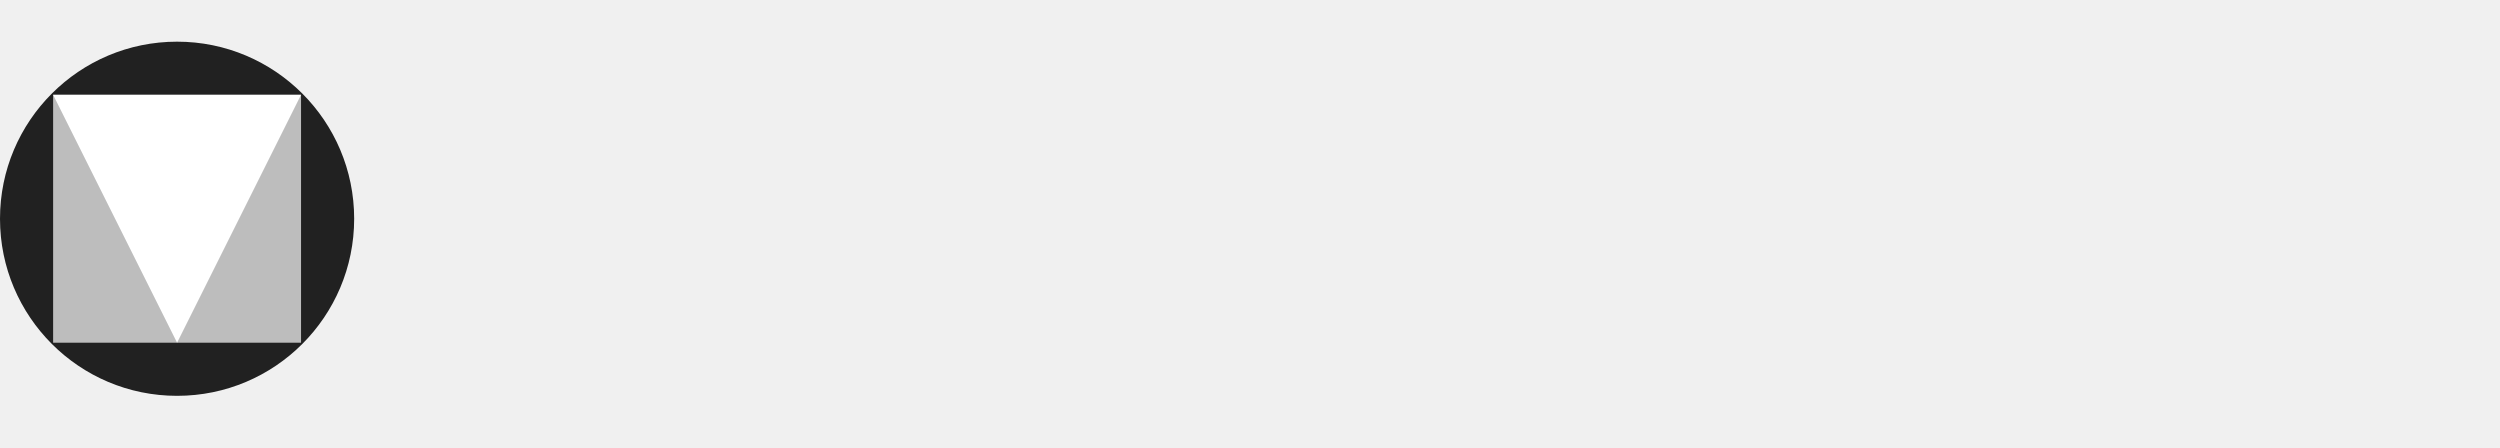
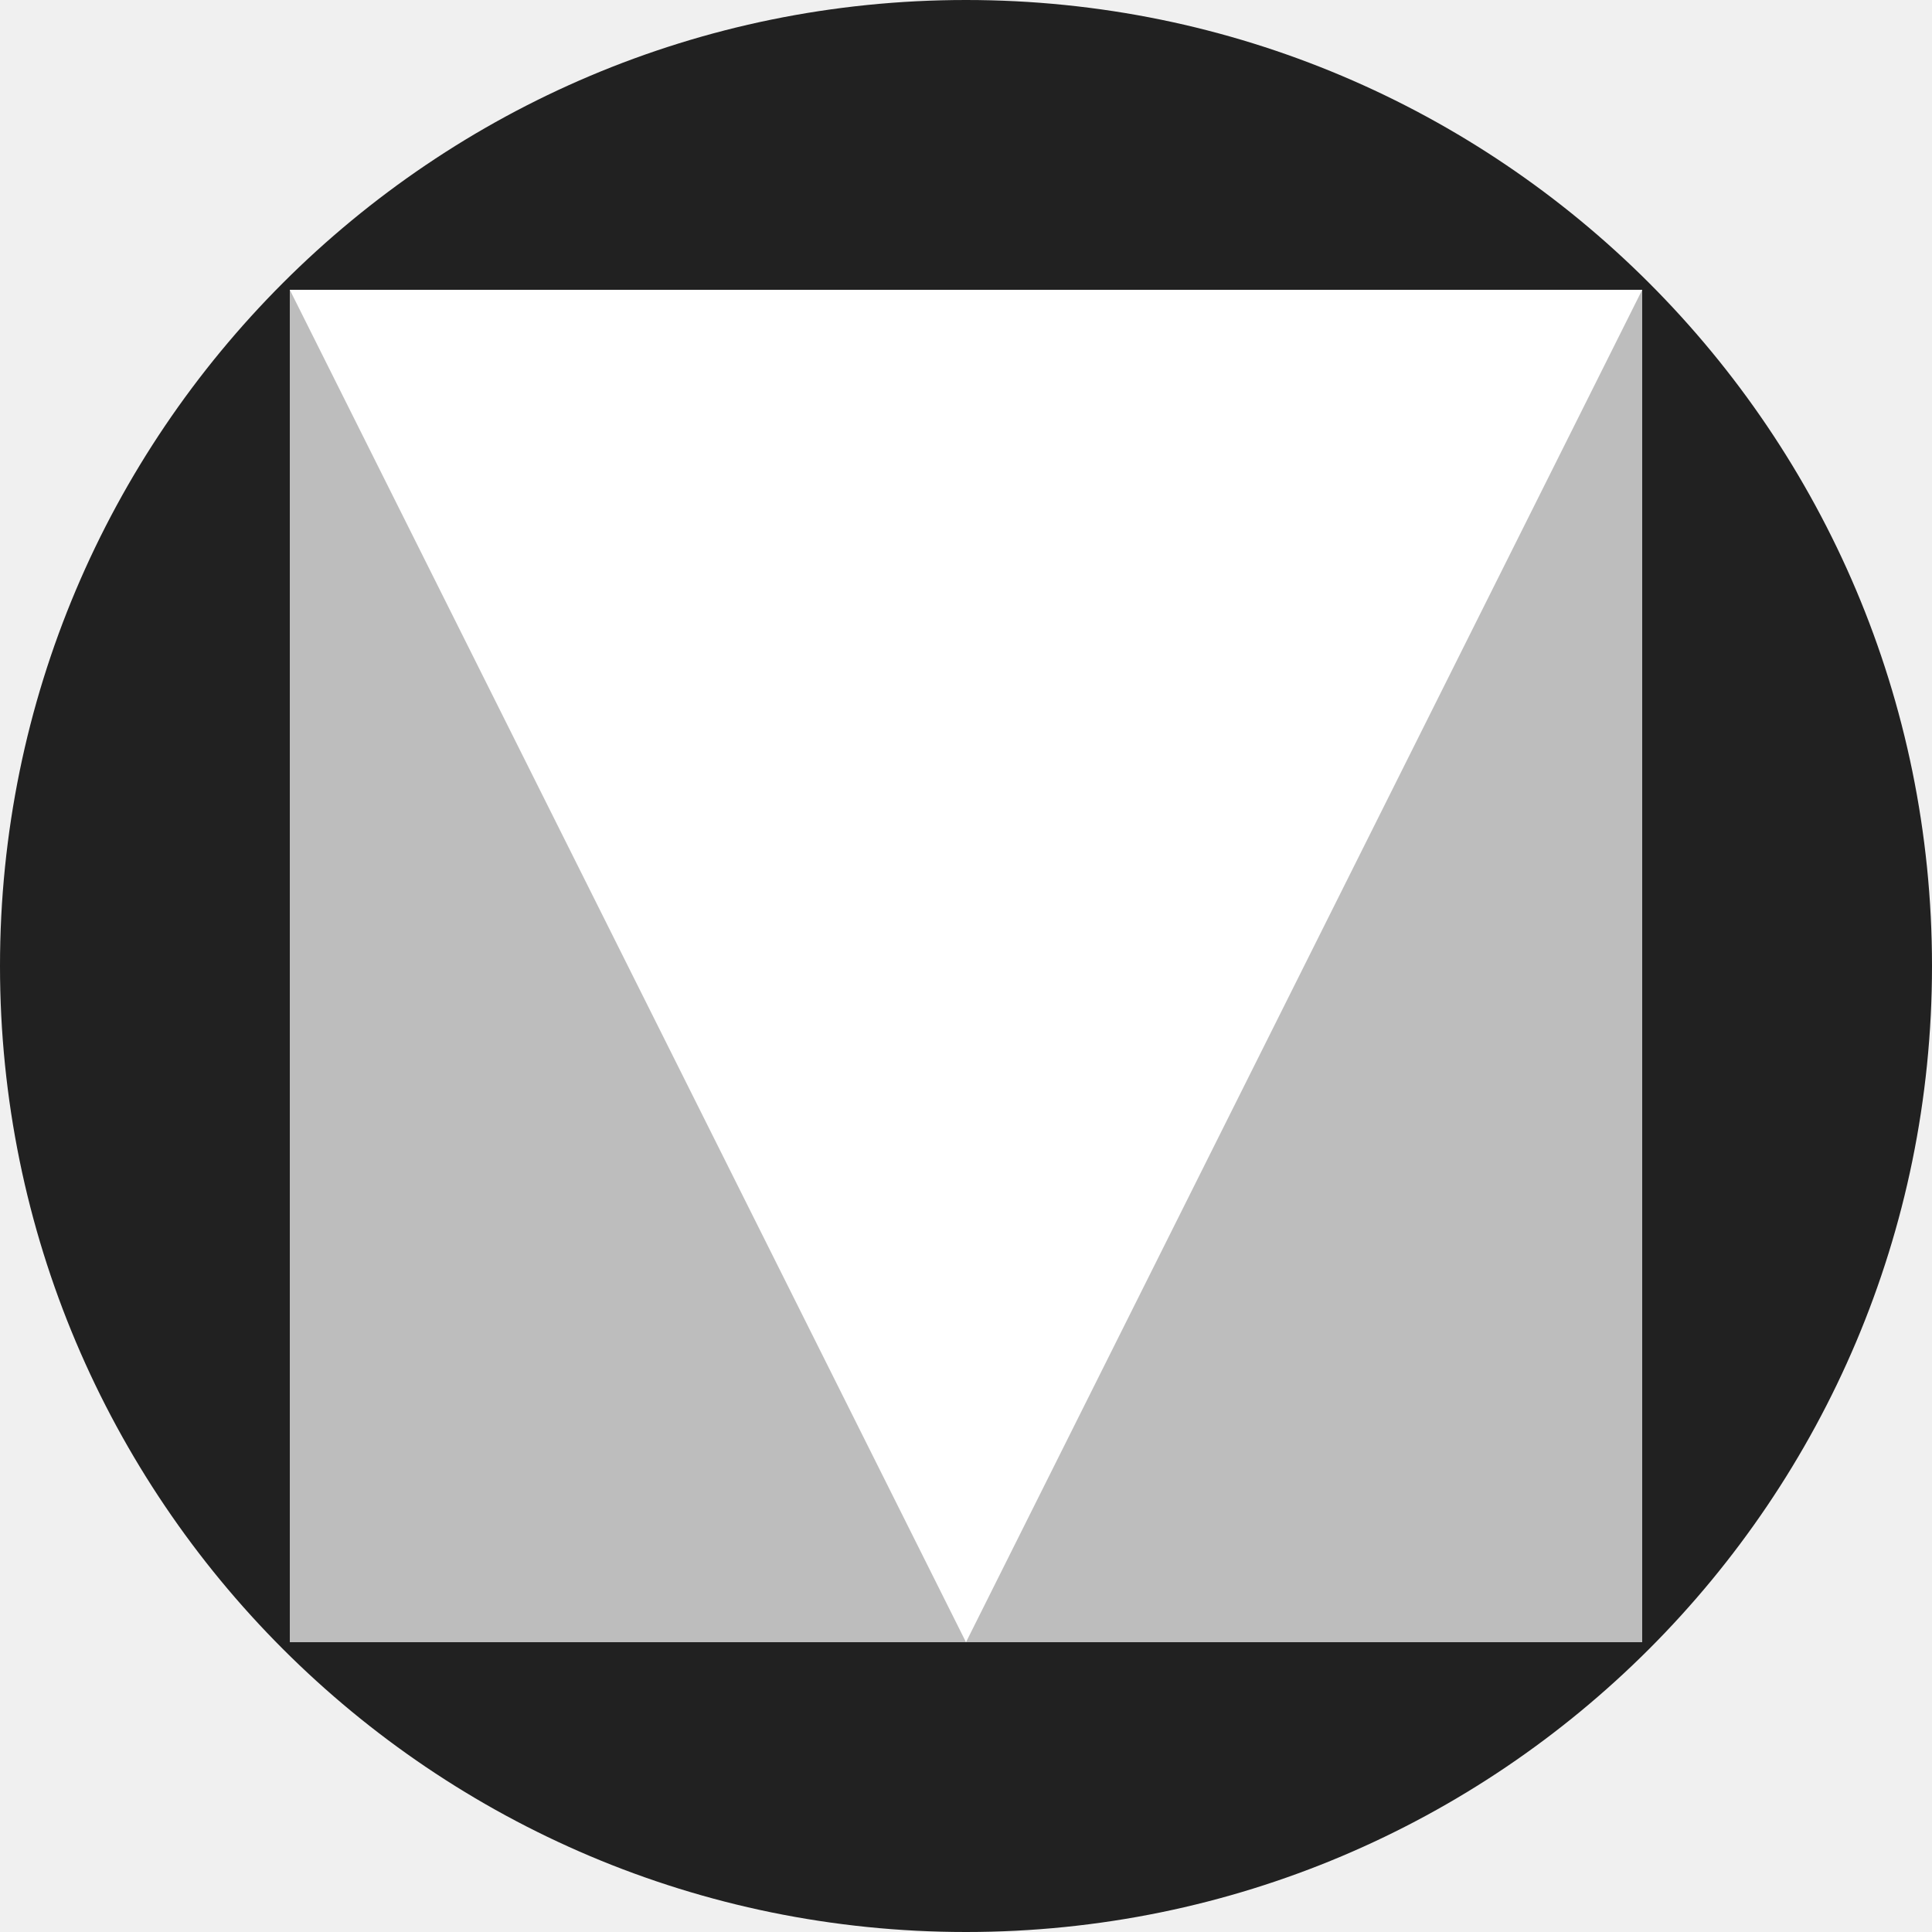
- <svg xmlns="http://www.w3.org/2000/svg" width="240" height="43" viewBox="0 0 240 43">
-   <g fill="none" fill-rule="evenodd">
-     <g transform="translate(0 4)">
-       <circle fill="#212121" cx="17" cy="17" r="17" />
-       <path fill="#BDBDBD" d="M5.1 5.1h23.8v23.8H5.1z" />
-       <path fill="#FFF" d="M28.9 5.1L17 28.9 5.1 5.1z" />
-     </g>
-     <path d="M0 4h34v34H0z" />
+ <svg xmlns="http://www.w3.org/2000/svg" width="40" height="40" viewBox="0 0 34 34">
+   <g fill="none" fillRule="evenodd">
+     <circle fill="#212121" cx="17" cy="17" r="17" />
+     <path fill="#BDBDBD" d="M5.1 5.1h23.8v23.8H5.1z" />
+     <path fill="#FFF" d="M28.9 5.1L17 28.9 5.1 5.1z" />
  </g>
</svg>
